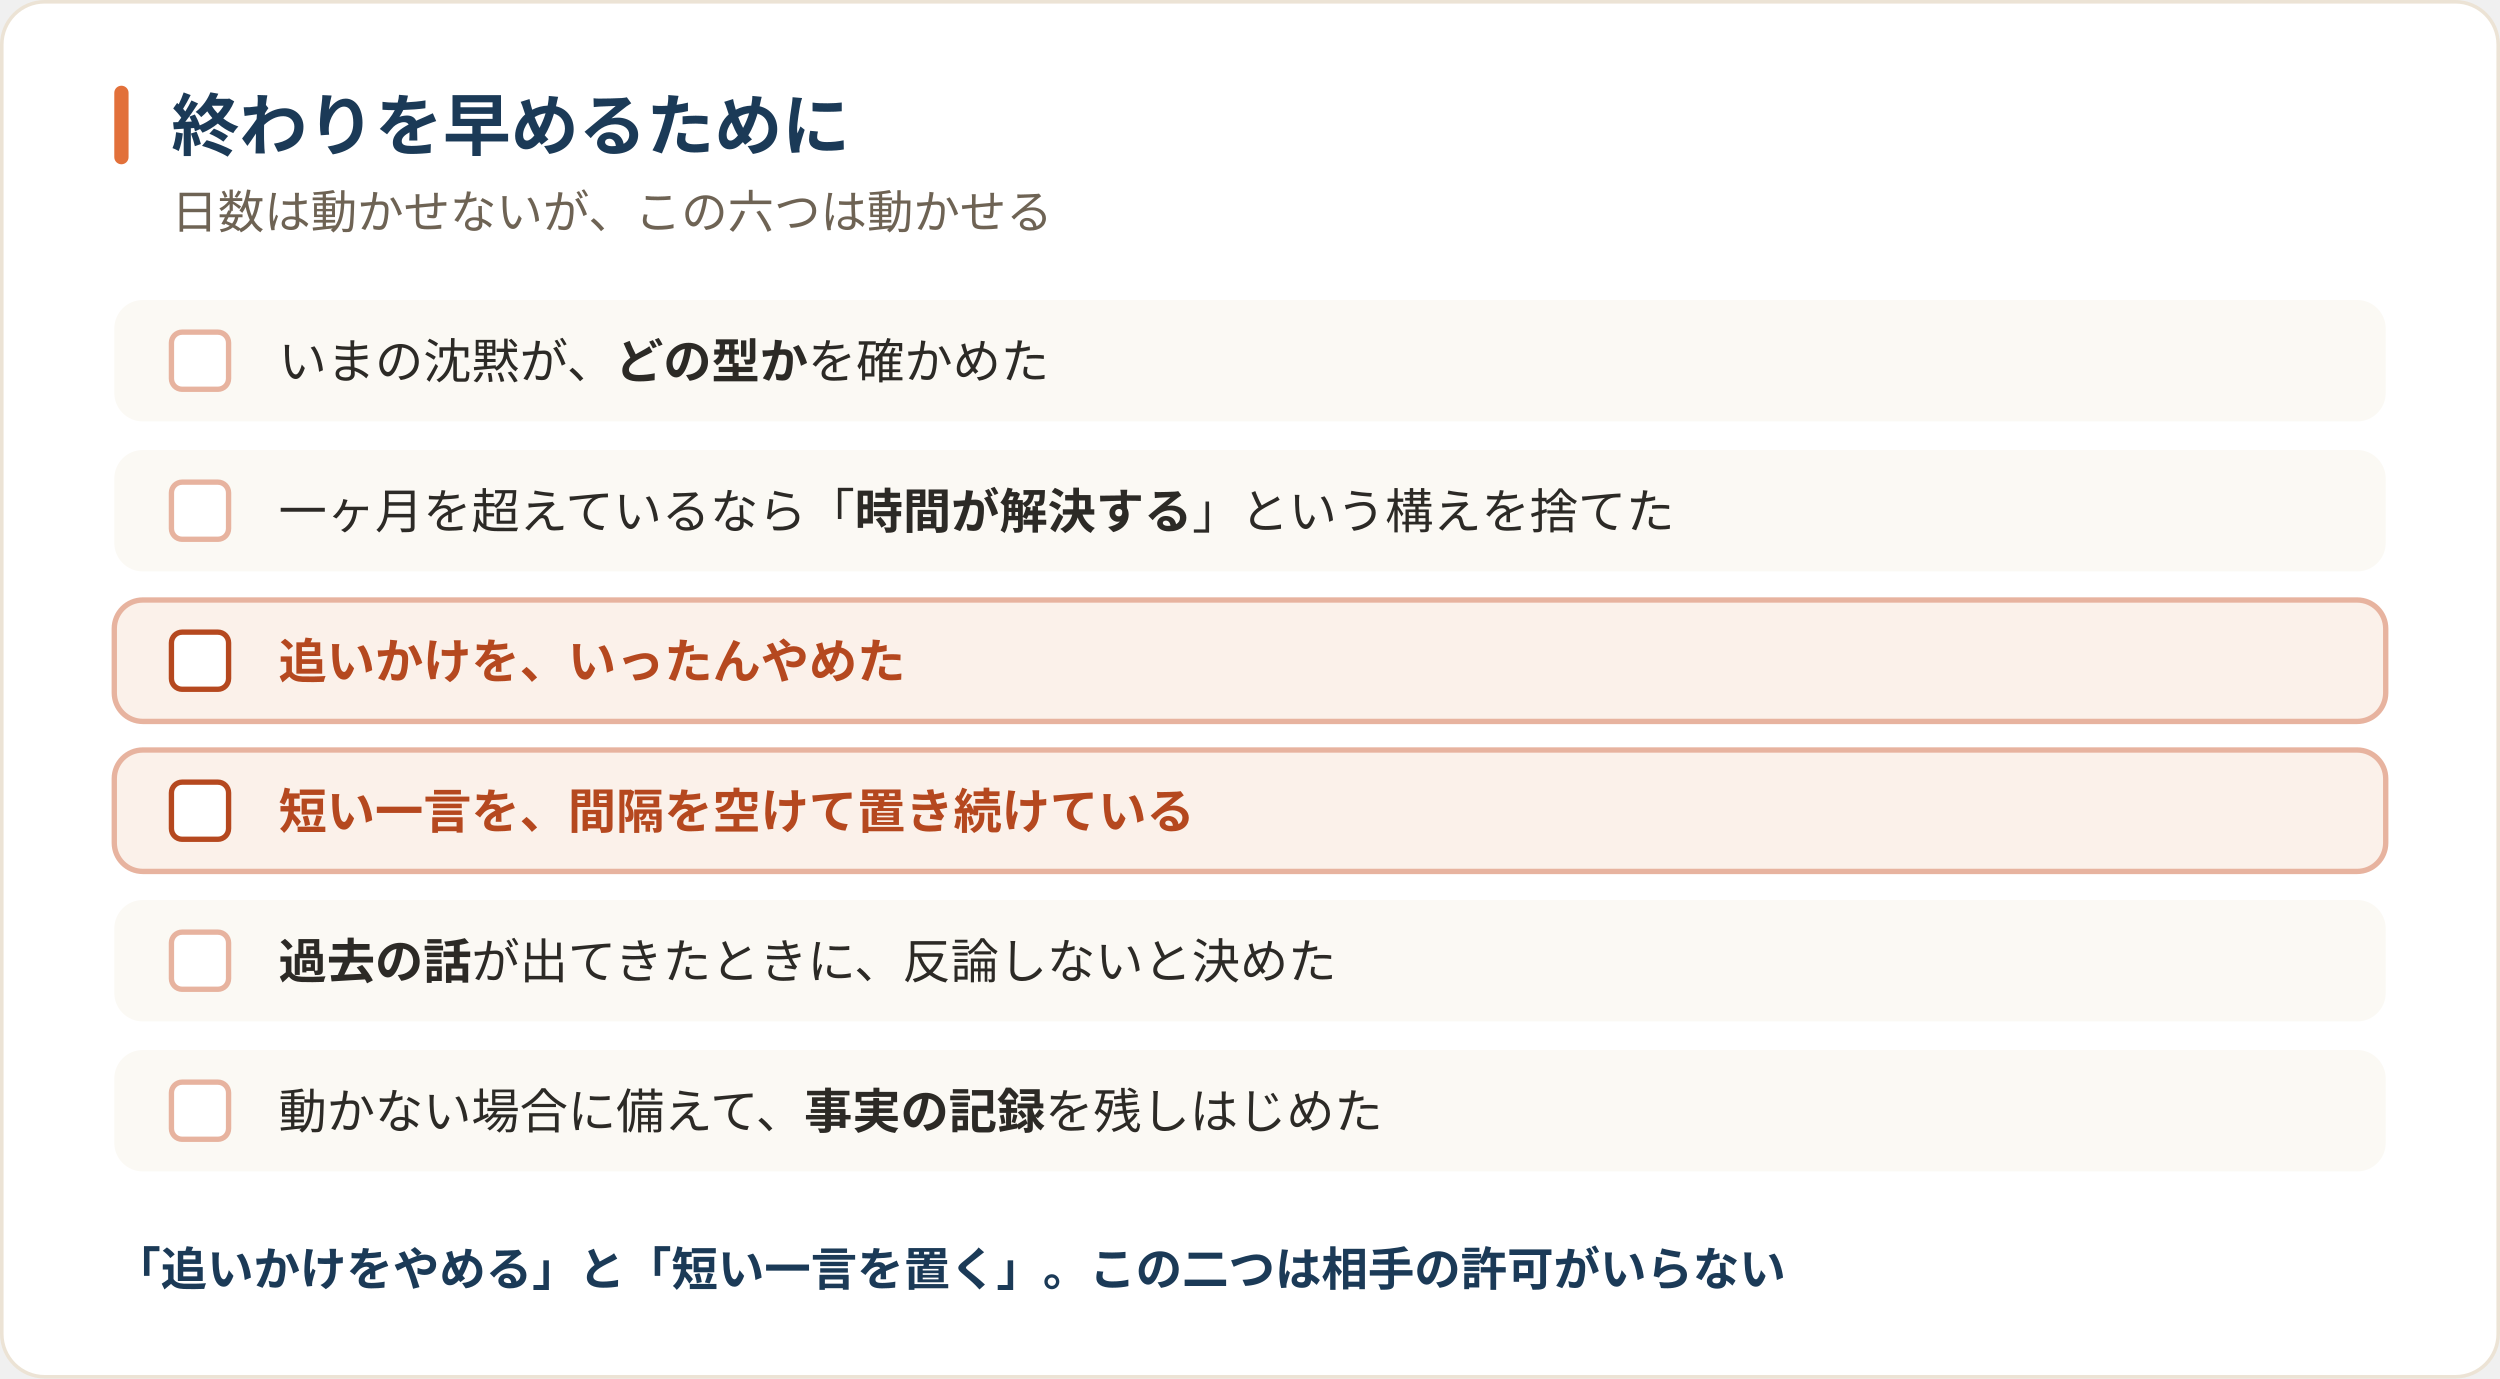
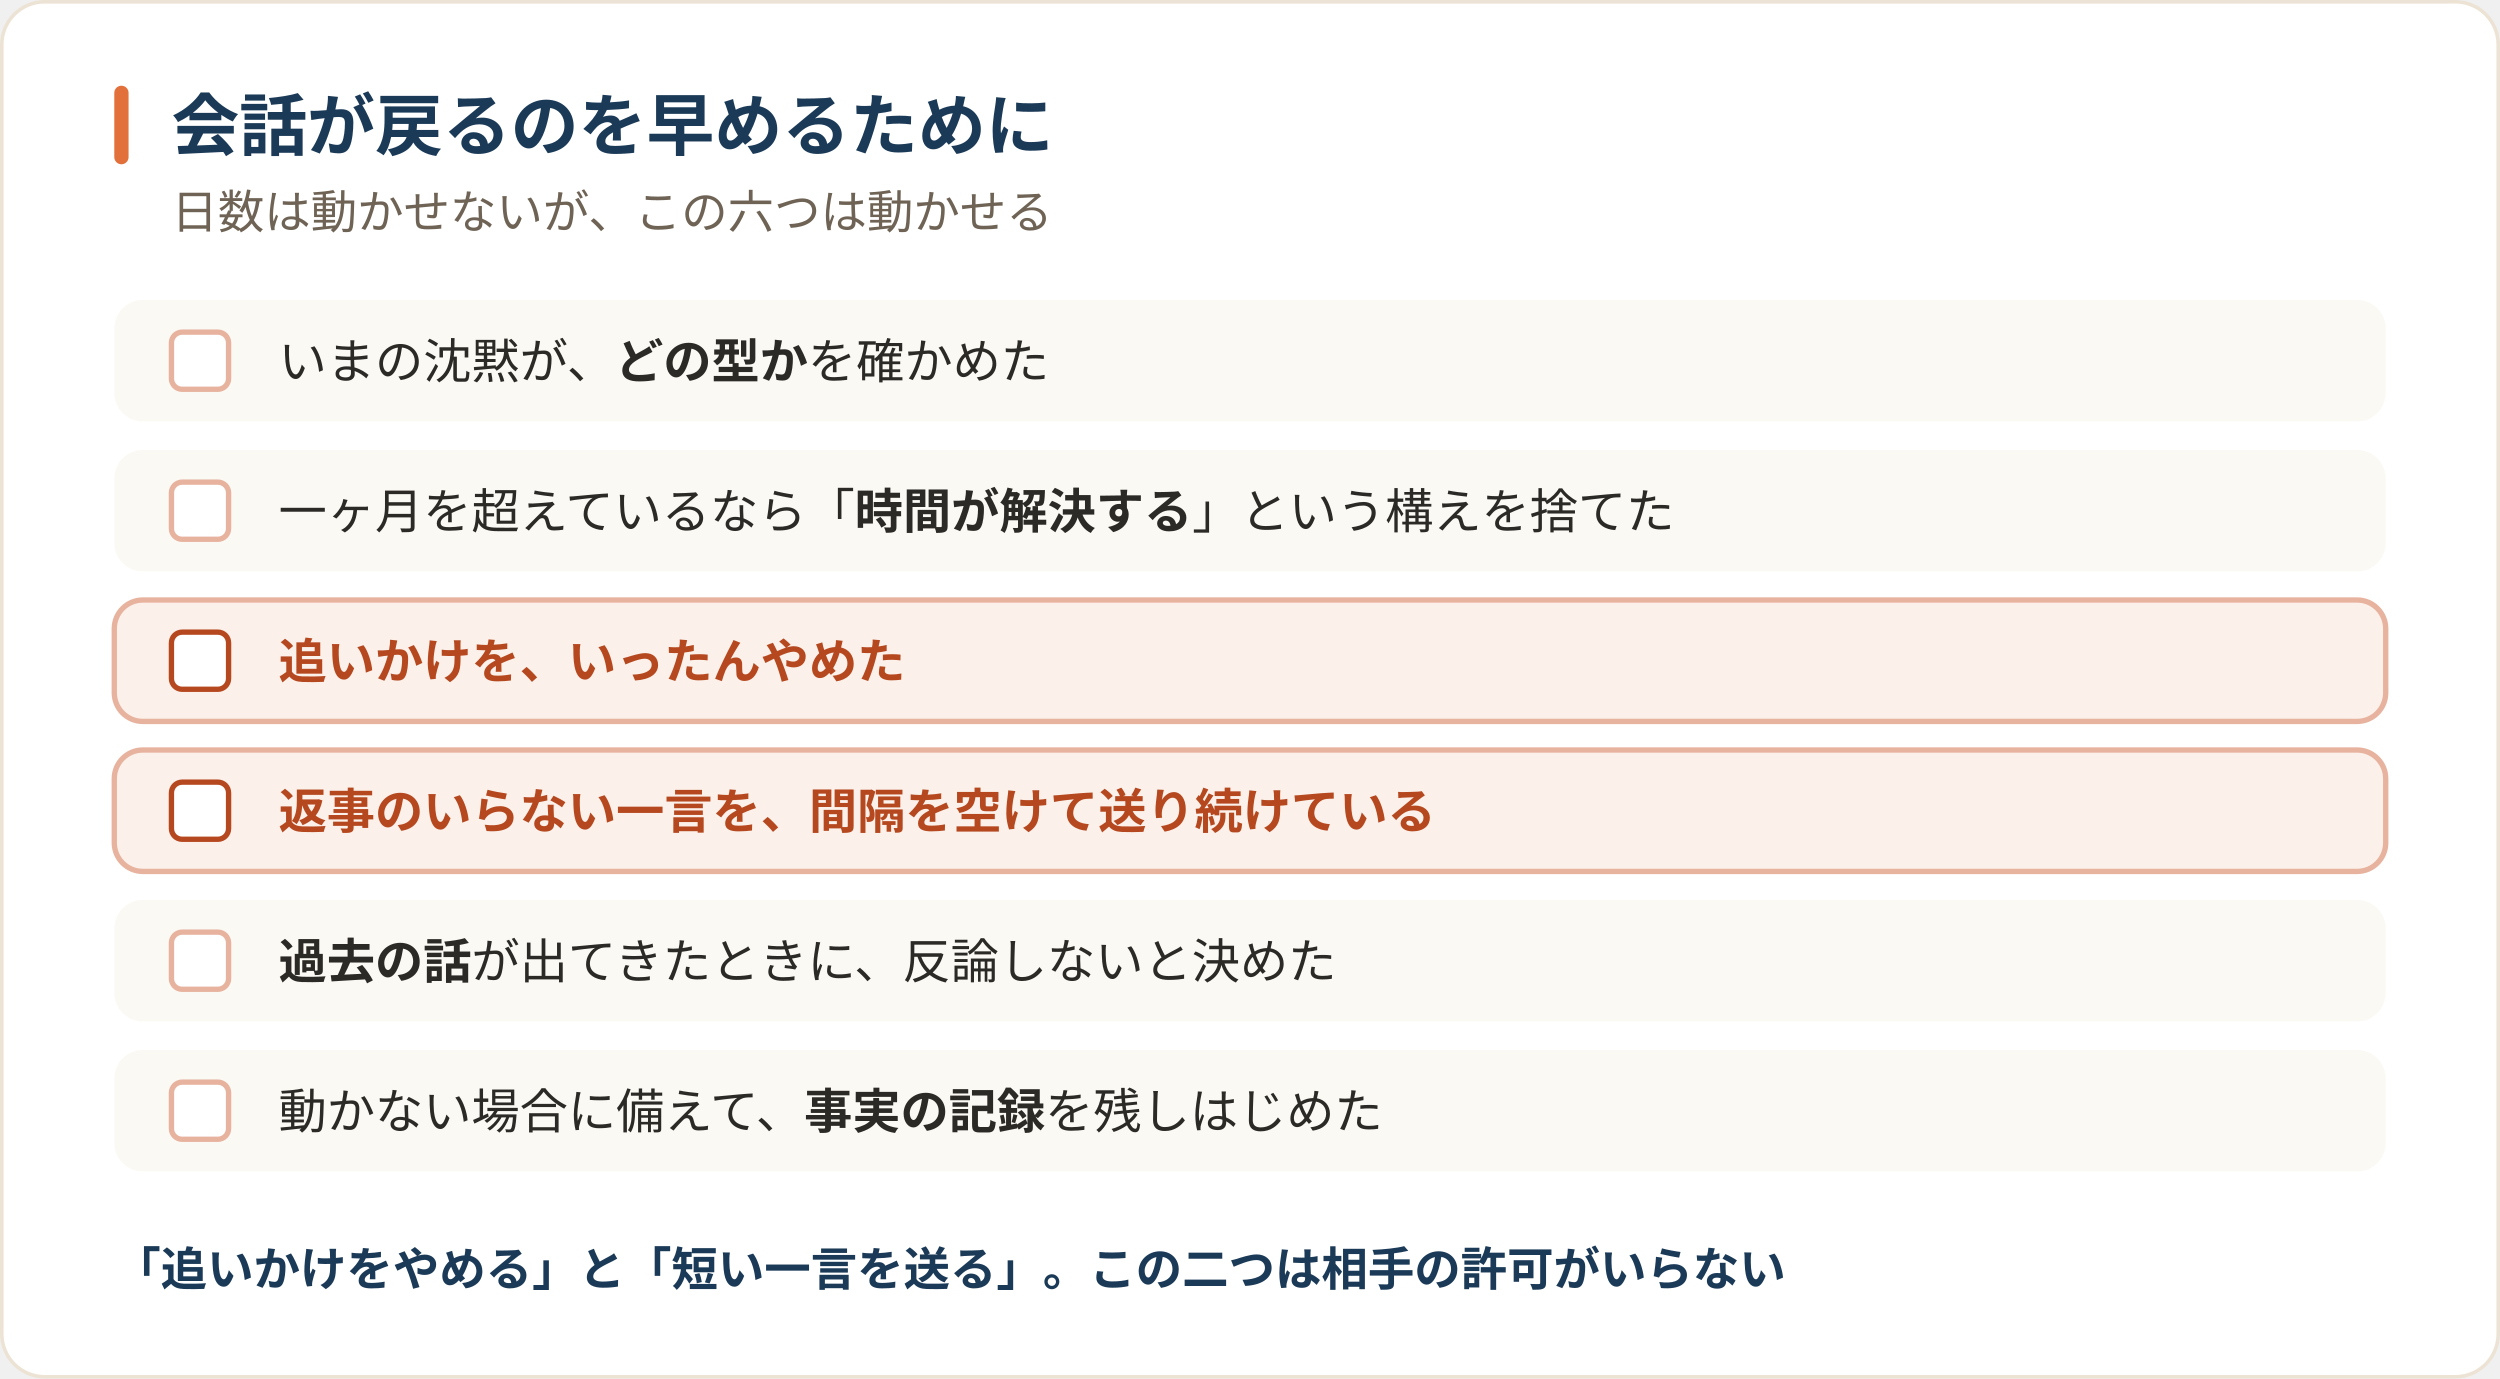
<svg xmlns="http://www.w3.org/2000/svg" viewBox="0 0 700 386" role="img" aria-labelledby="ty2 dy2" font-family="'Zen Kaku Gothic New','Noto Sans JP','Hiragino Kaku Gothic ProN',sans-serif">
  <rect x="0.5" y="0.5" width="699" height="385" rx="12" fill="#FFFFFF" stroke="#ECE3D5" />
  <rect x="32" y="24" width="4" height="22" rx="2" fill="#E2703A" />
-   <text x="48" y="42" font-size="19" font-weight="800" fill="#1B3A57">終わりを早めるために</text>
+   <text x="48" y="42" font-size="19" font-weight="800" fill="#1B3A57">会話が戻るのを早めるために</text>
  <text x="48" y="64" font-size="13" fill="#6E6354">日数は動かせないが、この六つは動かせる</text>
  <rect x="32" y="84" width="636" height="34" rx="8" fill="#FBF9F4" />
  <rect x="48" y="93" width="16" height="16" rx="3" fill="#FFFFFF" stroke="#E7B39F" stroke-width="1.5" />
  <text x="78" y="106" font-size="13.5" fill="#2C2A26">いまの沈黙が、<tspan font-weight="700">どの型か</tspan>を確かめた</text>
  <rect x="32" y="126" width="636" height="34" rx="8" fill="#FBF9F4" />
  <rect x="48" y="135" width="16" height="16" rx="3" fill="#FFFFFF" stroke="#E7B39F" stroke-width="1.5" />
  <text x="78" y="148" font-size="13.5" fill="#2C2A26">一ヶ月を超えているなら「<tspan font-weight="700">時間が解決する</tspan>」という構えを捨てた</text>
  <rect x="32" y="168" width="636" height="34" rx="8" fill="#FBF1EA" stroke="#E7B39F" stroke-width="1.5" />
  <rect x="48" y="177" width="16" height="16" rx="3" fill="#FFFFFF" stroke="#B5481F" stroke-width="1.5" />
  <text x="78" y="190" font-size="13.5" fill="#2C2A26">
    <tspan font-weight="800" fill="#B5481F">追いかけを、いったんやめた</tspan>
  </text>
  <rect x="32" y="210" width="636" height="34" rx="8" fill="#FBF1EA" stroke="#E7B39F" stroke-width="1.5" />
  <rect x="48" y="219" width="16" height="16" rx="3" fill="#FFFFFF" stroke="#B5481F" stroke-width="1.5" />
  <text x="78" y="232" font-size="13.5" fill="#2C2A26">
-     <tspan font-weight="800" fill="#B5481F">短い一言を、間隔を空けて置き続けている</tspan>
+     <tspan font-weight="800" fill="#B5481F">返事のいらない一言を、間隔を空けて送り続けている</tspan>
  </text>
  <rect x="32" y="252" width="636" height="34" rx="8" fill="#FBF9F4" />
  <rect x="48" y="261" width="16" height="16" rx="3" fill="#FFFFFF" stroke="#E7B39F" stroke-width="1.5" />
  <text x="78" y="274" font-size="13.5" fill="#2C2A26">
    <tspan font-weight="700">過去の話</tspan>が出てきたときに、反論しないと決めた</text>
  <rect x="32" y="294" width="636" height="34" rx="8" fill="#FBF9F4" />
  <rect x="48" y="303" width="16" height="16" rx="3" fill="#FFFFFF" stroke="#E7B39F" stroke-width="1.5" />
  <text x="78" y="316" font-size="13.5" fill="#2C2A26">動かない場合に備えて、<tspan font-weight="700">事実の記録</tspan>を残しはじめた</text>
-   <text x="32" y="360" font-size="13" font-weight="700" fill="#1B3A57">「追いかけをやめる」と「短い一言を置く」。この二つは相手の許可がいらない</text>
+   <text x="32" y="360" font-size="13" font-weight="700" fill="#1B3A57">「追いかけをやめる」と「短い一言を送る」。この二つは相手の許可がいらない</text>
</svg>
